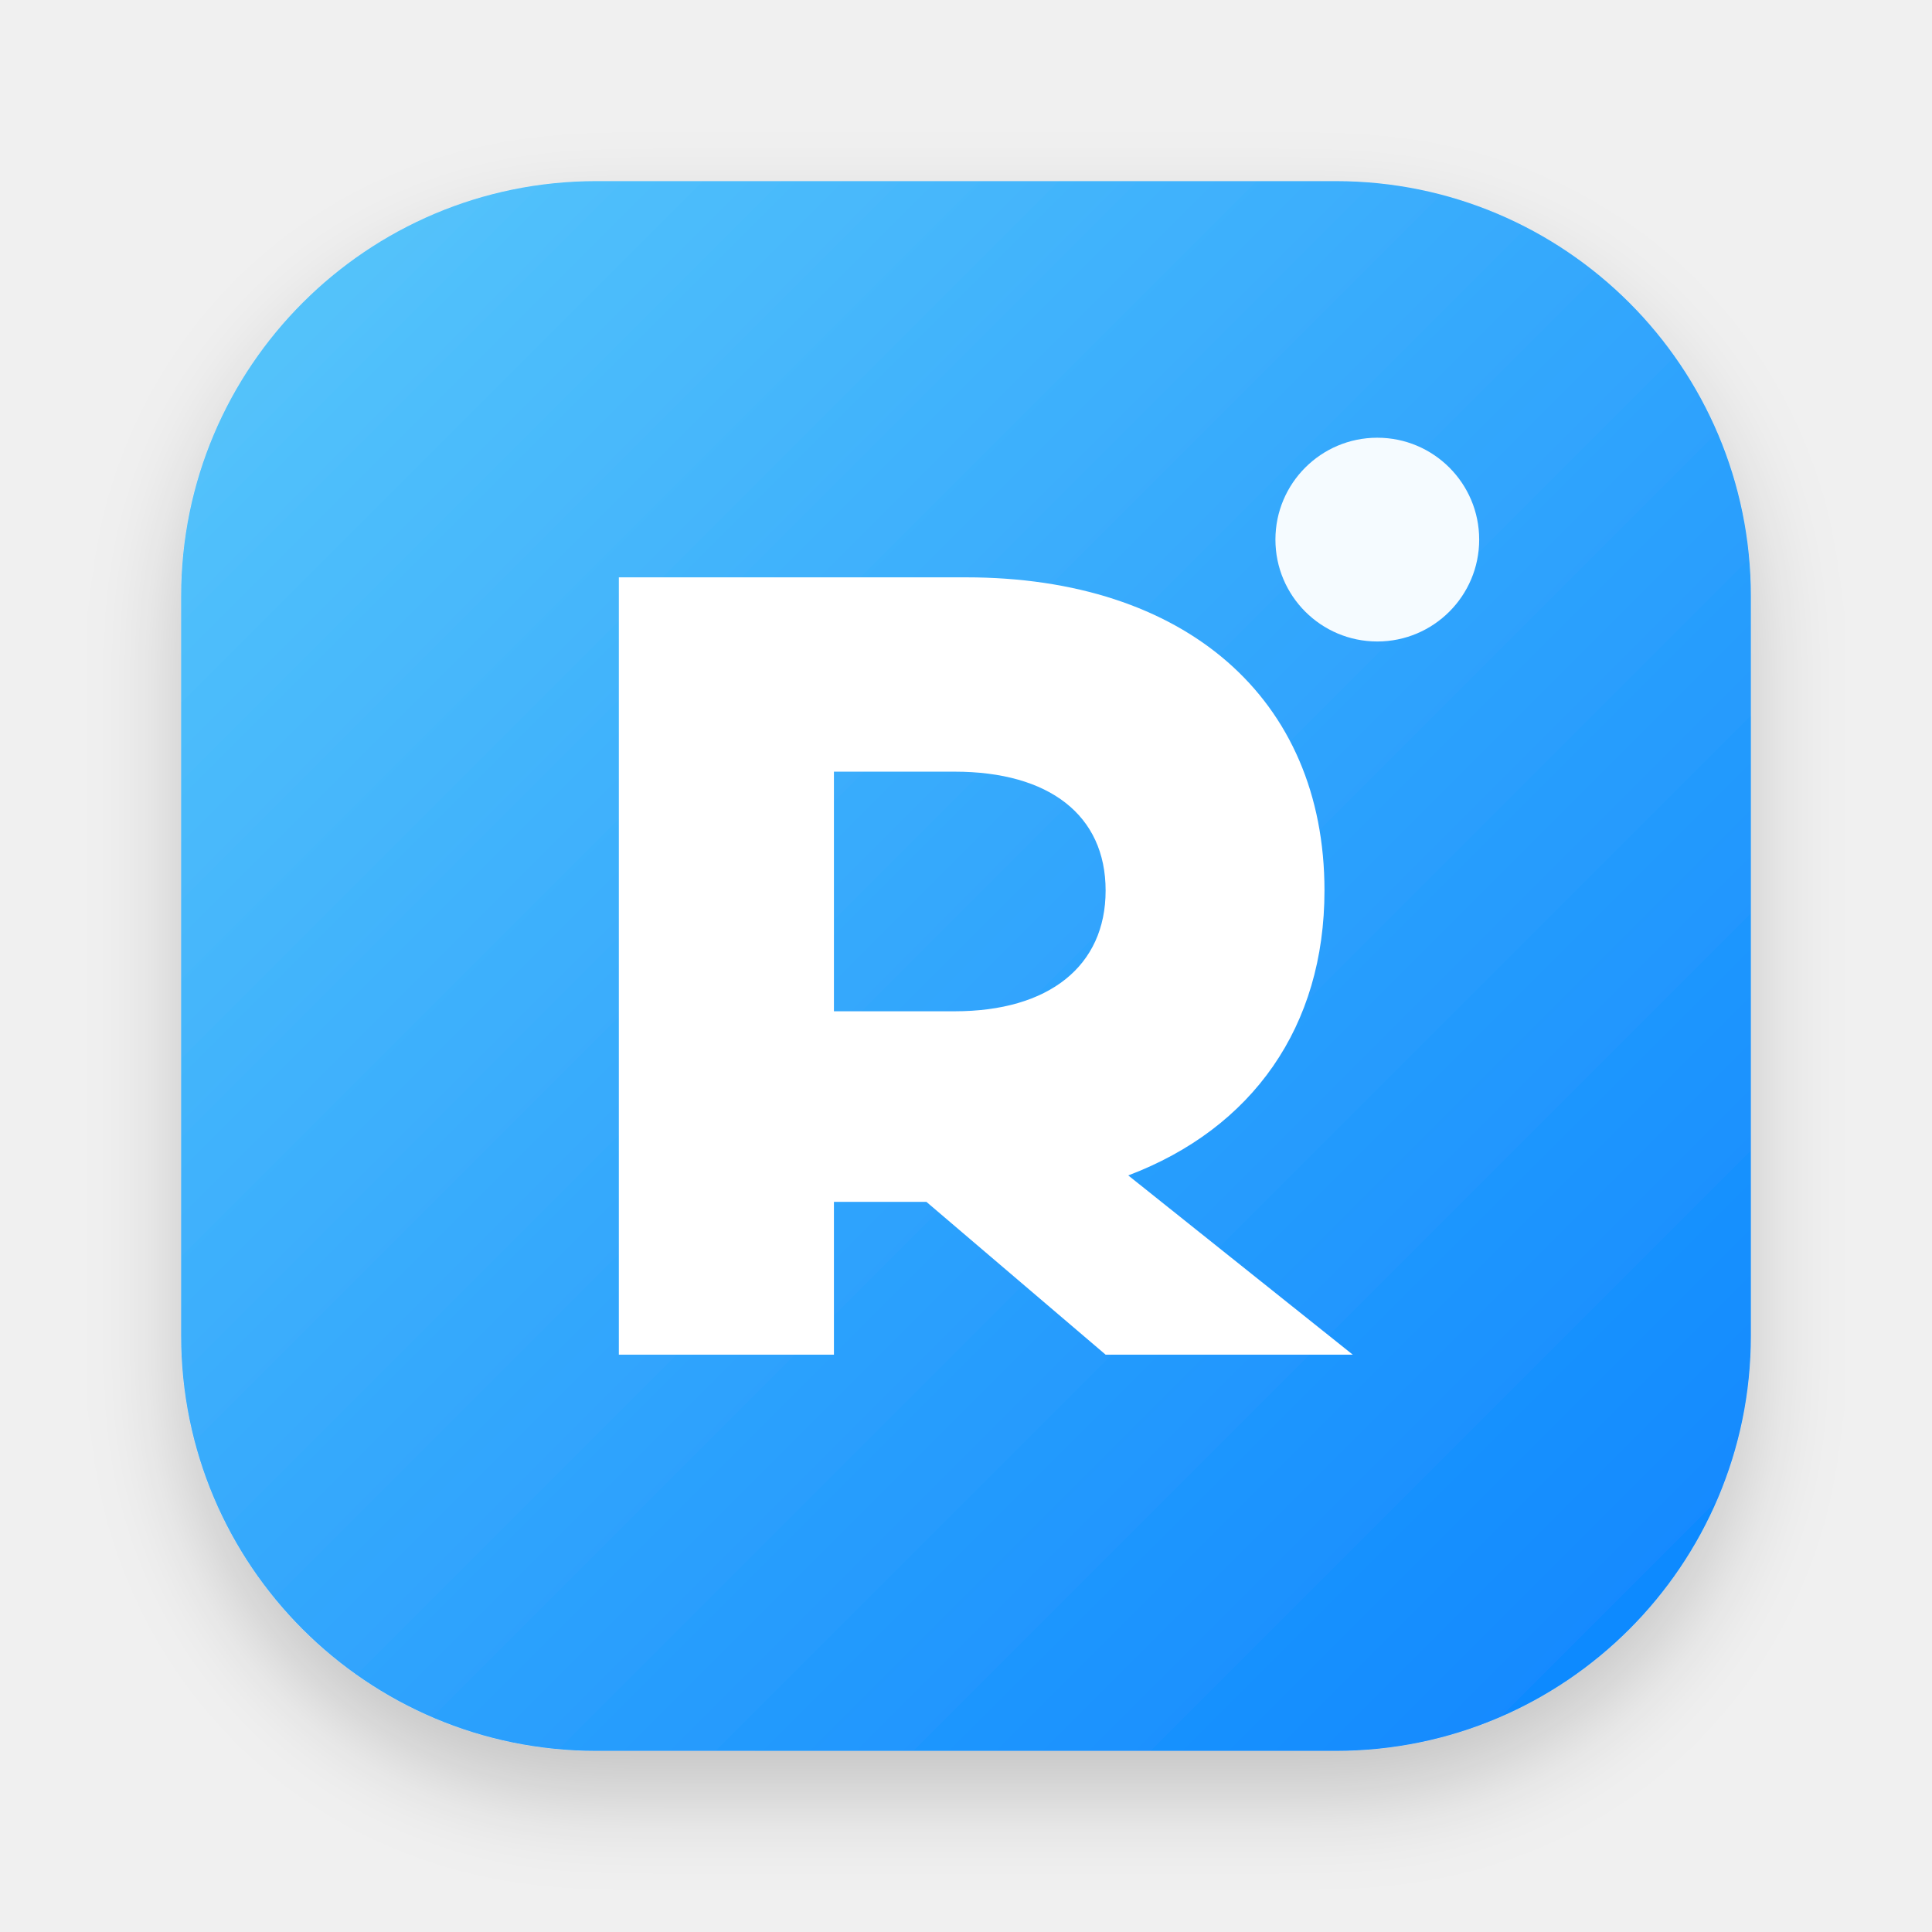
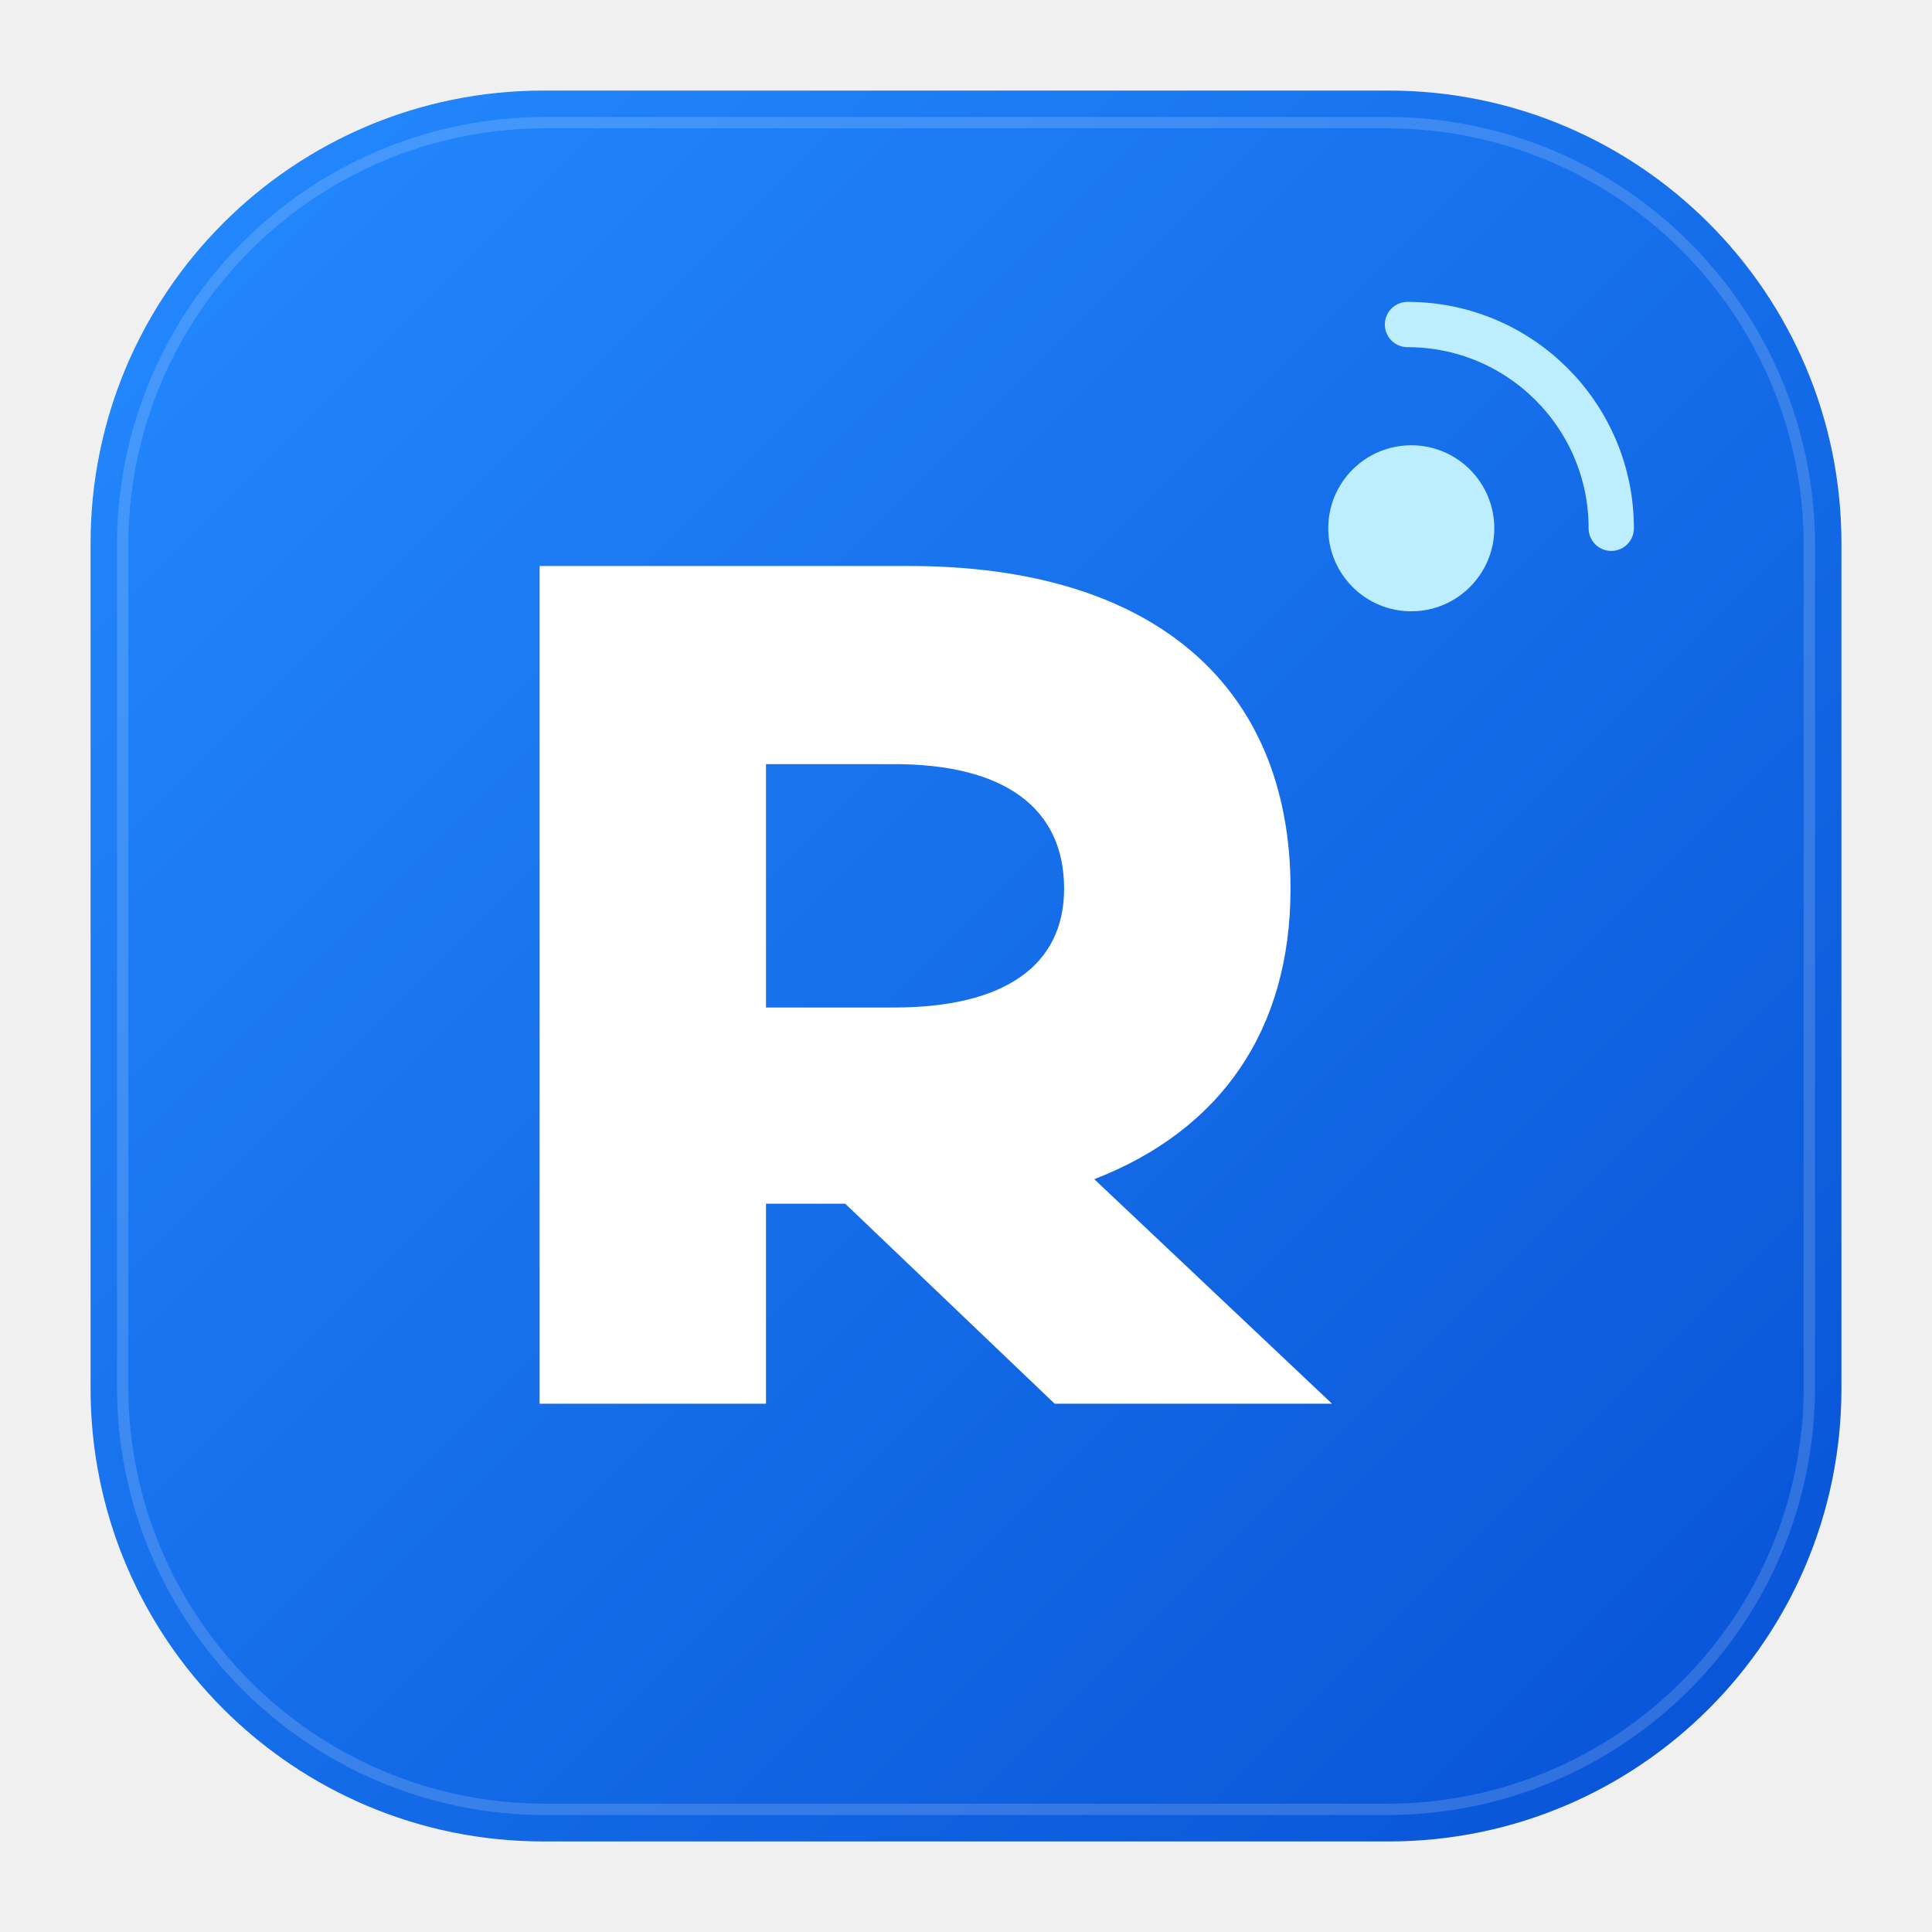
- <svg xmlns="http://www.w3.org/2000/svg" viewBox="0 0 1024 1024">
+ <svg xmlns="http://www.w3.org/2000/svg" viewBox="0 0 1024 1024" role="img" aria-label="RoClick">
  <defs>
-     <linearGradient id="g" x1="0" y1="0" x2="1" y2="1">
-       <stop offset="0" stop-color="#5AC8FA" />
-       <stop offset="1" stop-color="#0A84FF" />
+     <linearGradient id="blue" x1="0" y1="0" x2="1" y2="1">
+       <stop stop-color="#248AFF" />
+       <stop offset="1" stop-color="#0752D5" />
    </linearGradient>
-     <filter id="s" x="-20%" y="-20%" width="140%" height="140%">
-       <feDropShadow dx="0" dy="24" stdDeviation="24" flood-opacity="0.18" />
-     </filter>
  </defs>
-   <rect x="96" y="96" width="832" height="832" rx="220" fill="url(#g)" filter="url(#s)" />
-   <path d="M328 718V306h184c116 0 190 64 190 166 0 72-38 126-104 151l119 95H586l-95-81h-49v81H328zm114-182h64c50 0 80-24 80-64s-30-63-80-63h-64v127z" fill="white" />
-   <circle cx="730" cy="286" r="54" fill="white" opacity="0.95" />
+   <rect x="48" y="48" width="928" height="928" rx="240" fill="url(#blue)" />
+   <rect x="65" y="65" width="894" height="894" rx="224" fill="none" stroke="#FFF" stroke-opacity=".16" stroke-width="6" />
+   <path d="M286 744V300h196c130 0 202 64 202 171 0 75-37 128-104 154l126 119H559L448 638h-42v106H286zm120-210h68c58 0 90-22 90-63 0-43-32-66-90-66h-68v129z" fill="#FFF" />
+   <circle cx="748" cy="280" r="44" fill="#BDEEFF" />
+   <path d="M746 172a108 108 0 0 1 108 108" fill="none" stroke="#BDEEFF" stroke-width="24" stroke-linecap="round" />
</svg>
